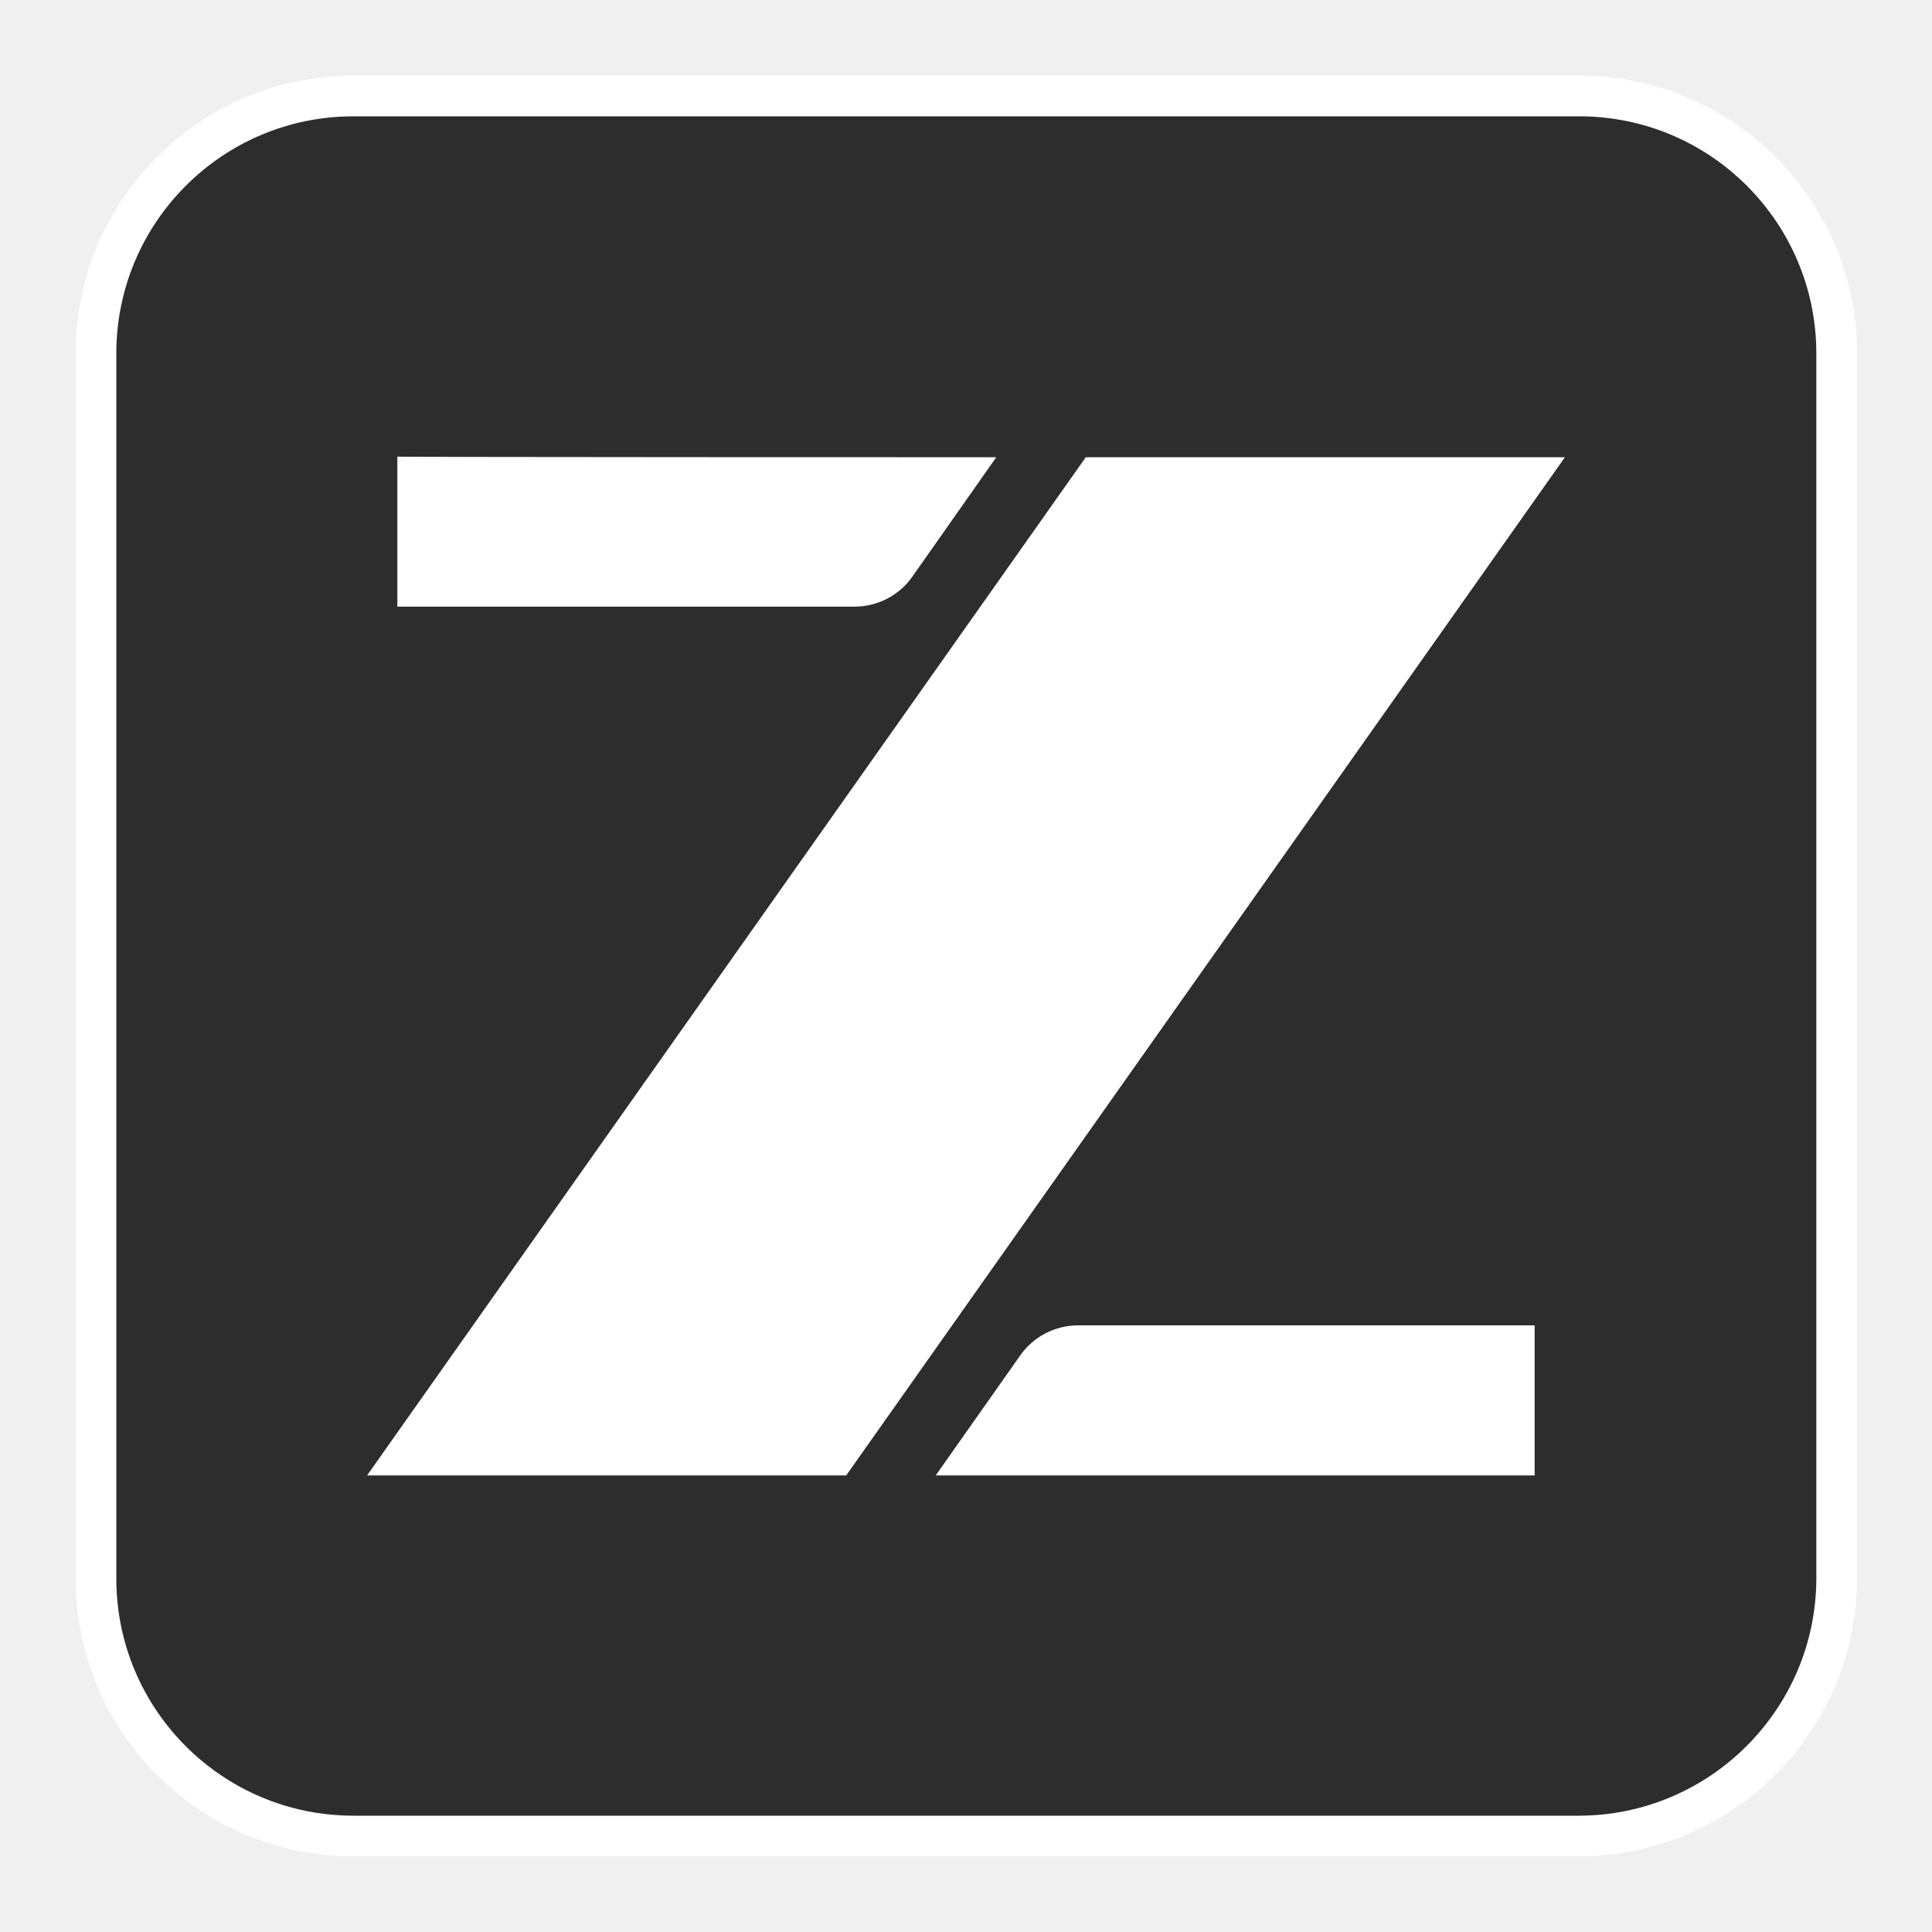
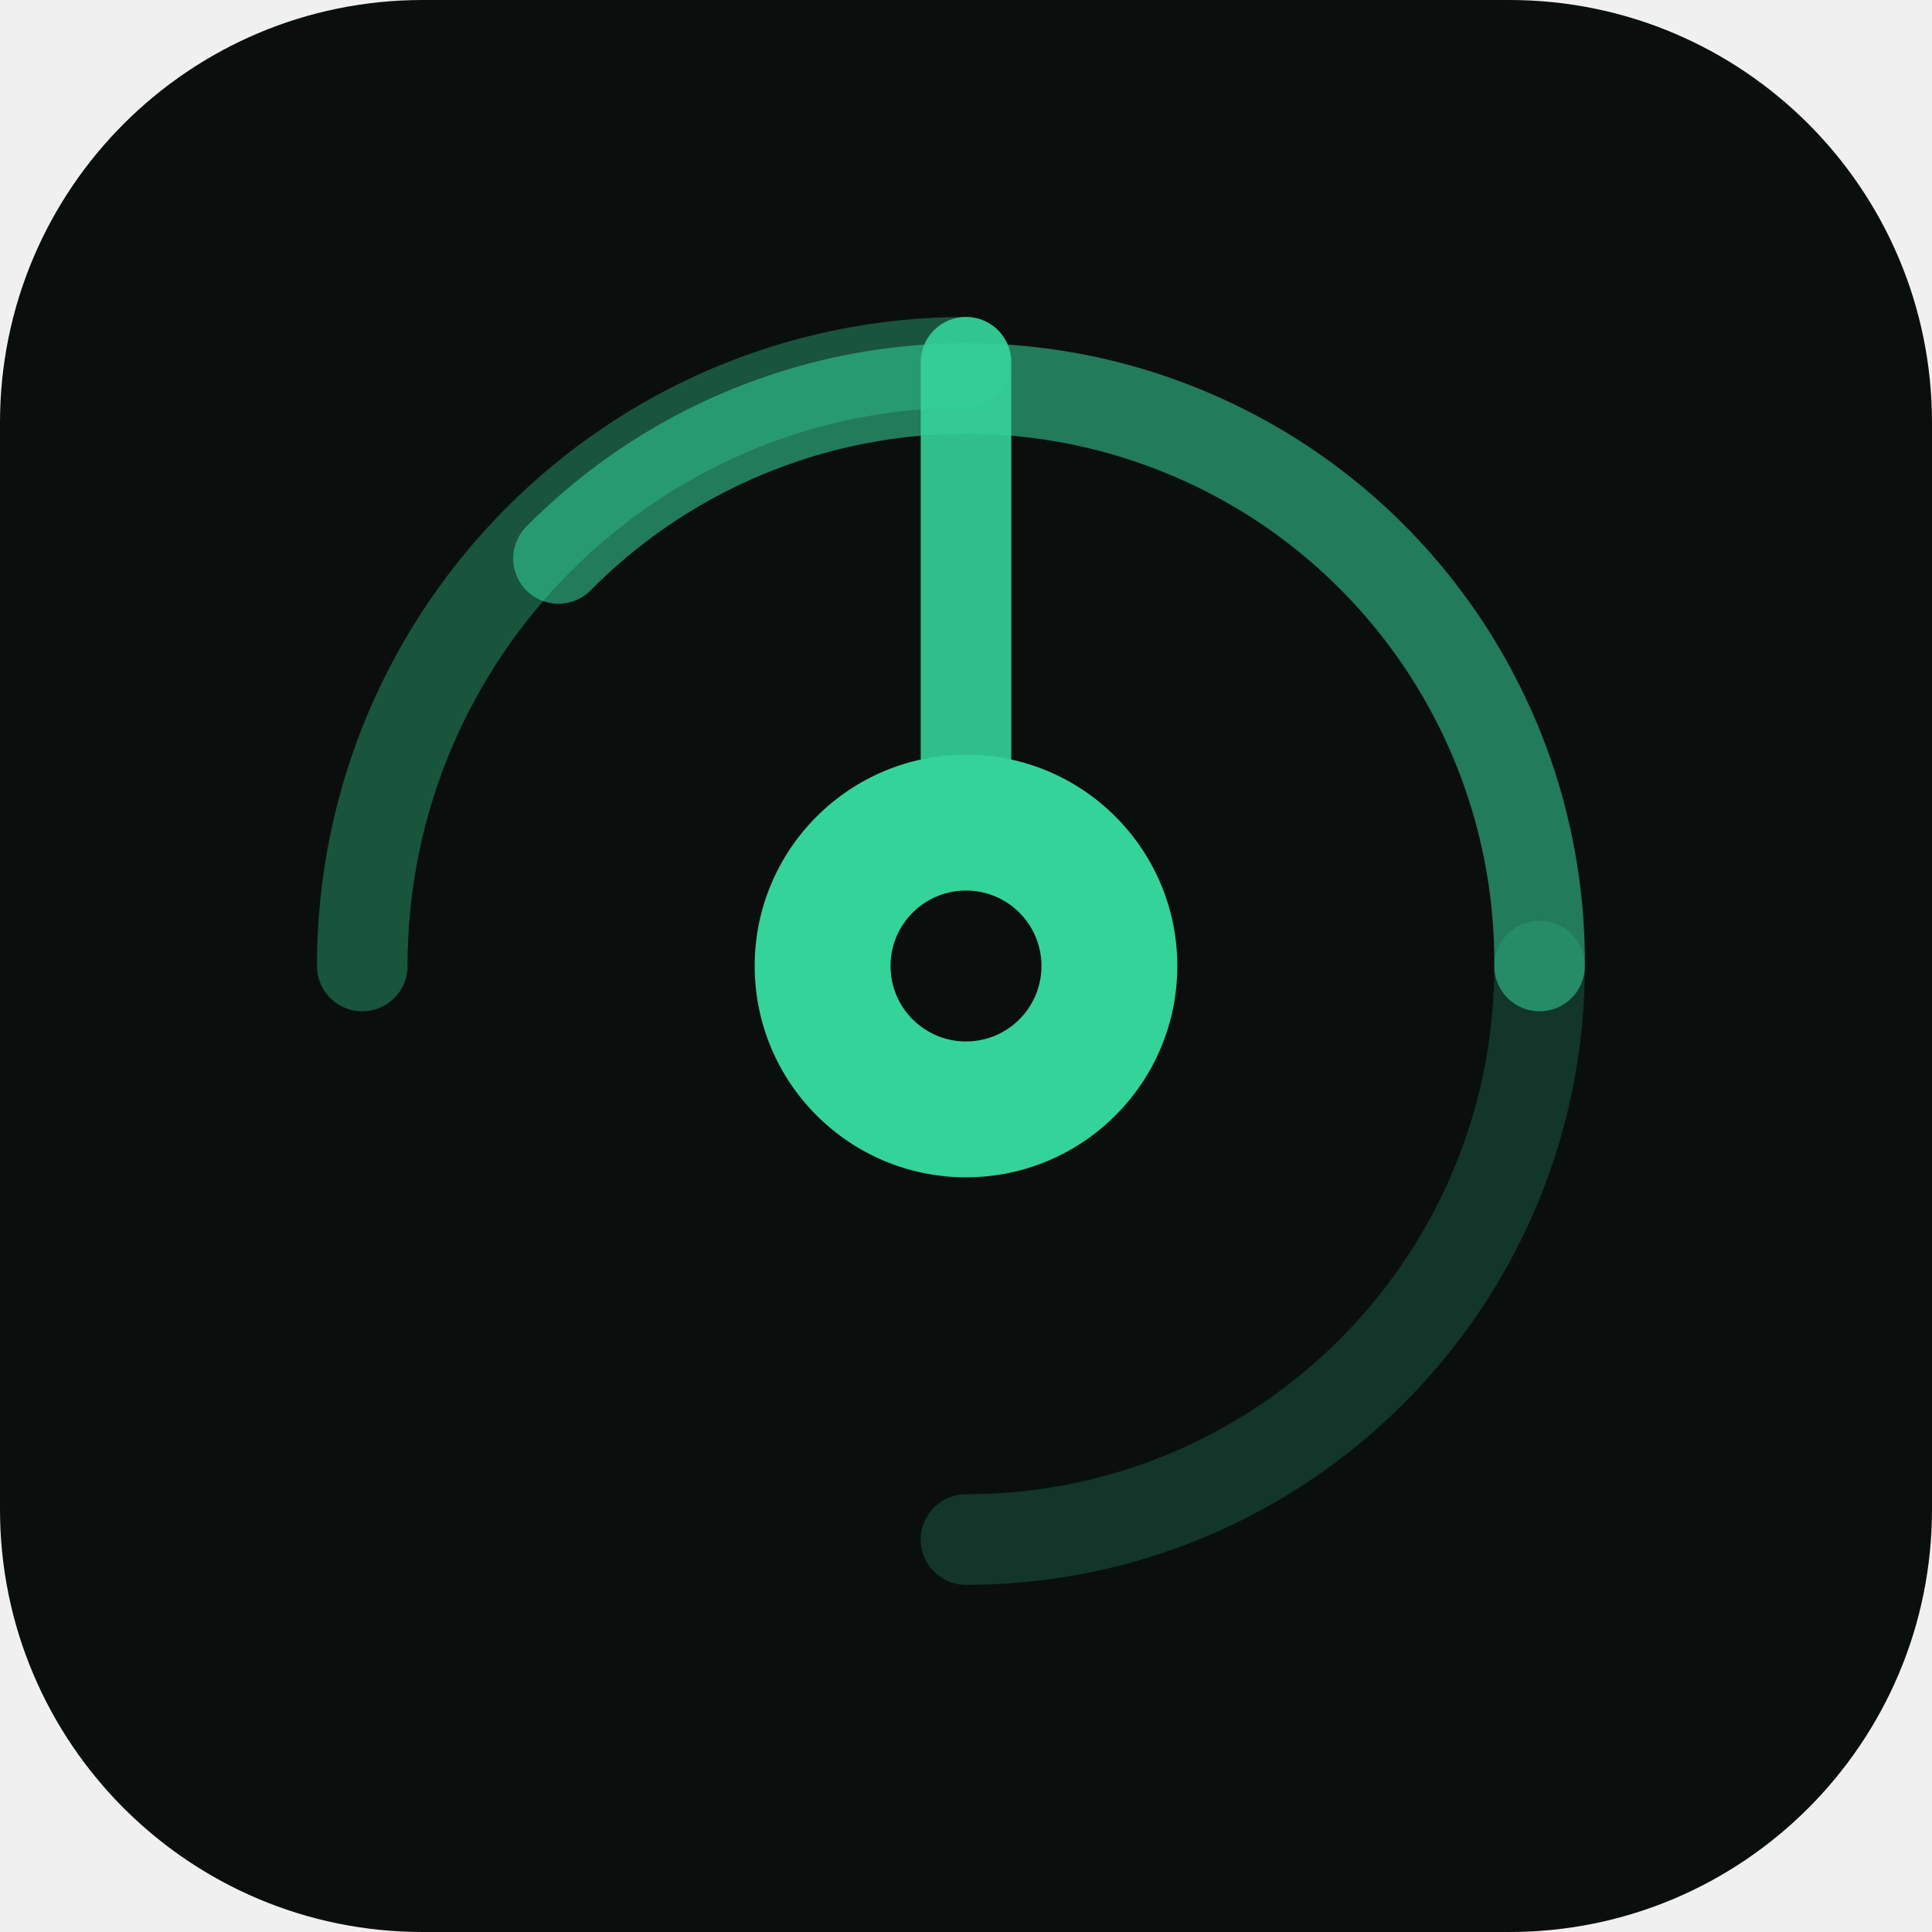
- <svg xmlns="http://www.w3.org/2000/svg" version="1.1" x="0px" y="0px" viewBox="0 0 30 30" style="enable-background:new 0 0 30 30;" xml:space="preserve">
-   <defs>
-     <style type="text/css">
-     .st194{fill:#2D2D2D;stroke:#FFFFFF;stroke-width:0.632;stroke-miterlimit:10;}
-     .st23{fill:#FFFFFF;}
- 
-     .z-breathe {
-       animation: breathe 2.5s ease-in-out infinite;
-     }
- 
-     @keyframes breathe {
-       0%, 100% { opacity: 0.7; }
-       50% { opacity: 1; }
-     }
-   </style>
-   </defs>
-   <g>
-     <path class="st194" d="M24.51,28.51H5.49c-2.21,0-4-1.79-4-4V5.49c0-2.21,1.79-4,4-4h19.03c2.21,0,4,1.79,4,4v19.03     C28.51,26.72,26.72,28.51,24.51,28.51z" />
-     <g class="z-breathe">
-       <path class="st23" d="M15.47,7.1l-1.3,1.85c-0.2,0.29-0.54,0.47-0.9,0.47h-7.1V7.09C6.16,7.1,15.47,7.1,15.47,7.1z" />
-       <polygon class="st23" points="24.3,7.1 13.14,22.91 5.7,22.91 16.86,7.1" />
-       <path class="st23" d="M14.53,22.91l1.31-1.86c0.2-0.29,0.54-0.47,0.9-0.47h7.09v2.33H14.53z" />
-     </g>
+ <svg xmlns="http://www.w3.org/2000/svg" viewBox="0 0 64 64">
+   <rect width="64" height="64" rx="14" fill="#0a0f0d" />
+   <g fill="none" stroke="#34d399" stroke-width="3" stroke-linecap="round">
+     <path d="M32 32 L32 12" opacity="0.9" />
+     <circle cx="32" cy="32" r="7" fill="#34d399" stroke="none" />
+     <path d="M18.5 18.5 A19 19 0 0 1 51 32" opacity="0.55" />
+     <path d="M12 32 A20 20 0 0 1 32 12" opacity="0.35" />
+     <path d="M32 51 A19 19 0 0 0 51 32" opacity="0.2" />
  </g>
+   <circle cx="32" cy="32" r="2.5" fill="#0a0f0d" />
</svg>
